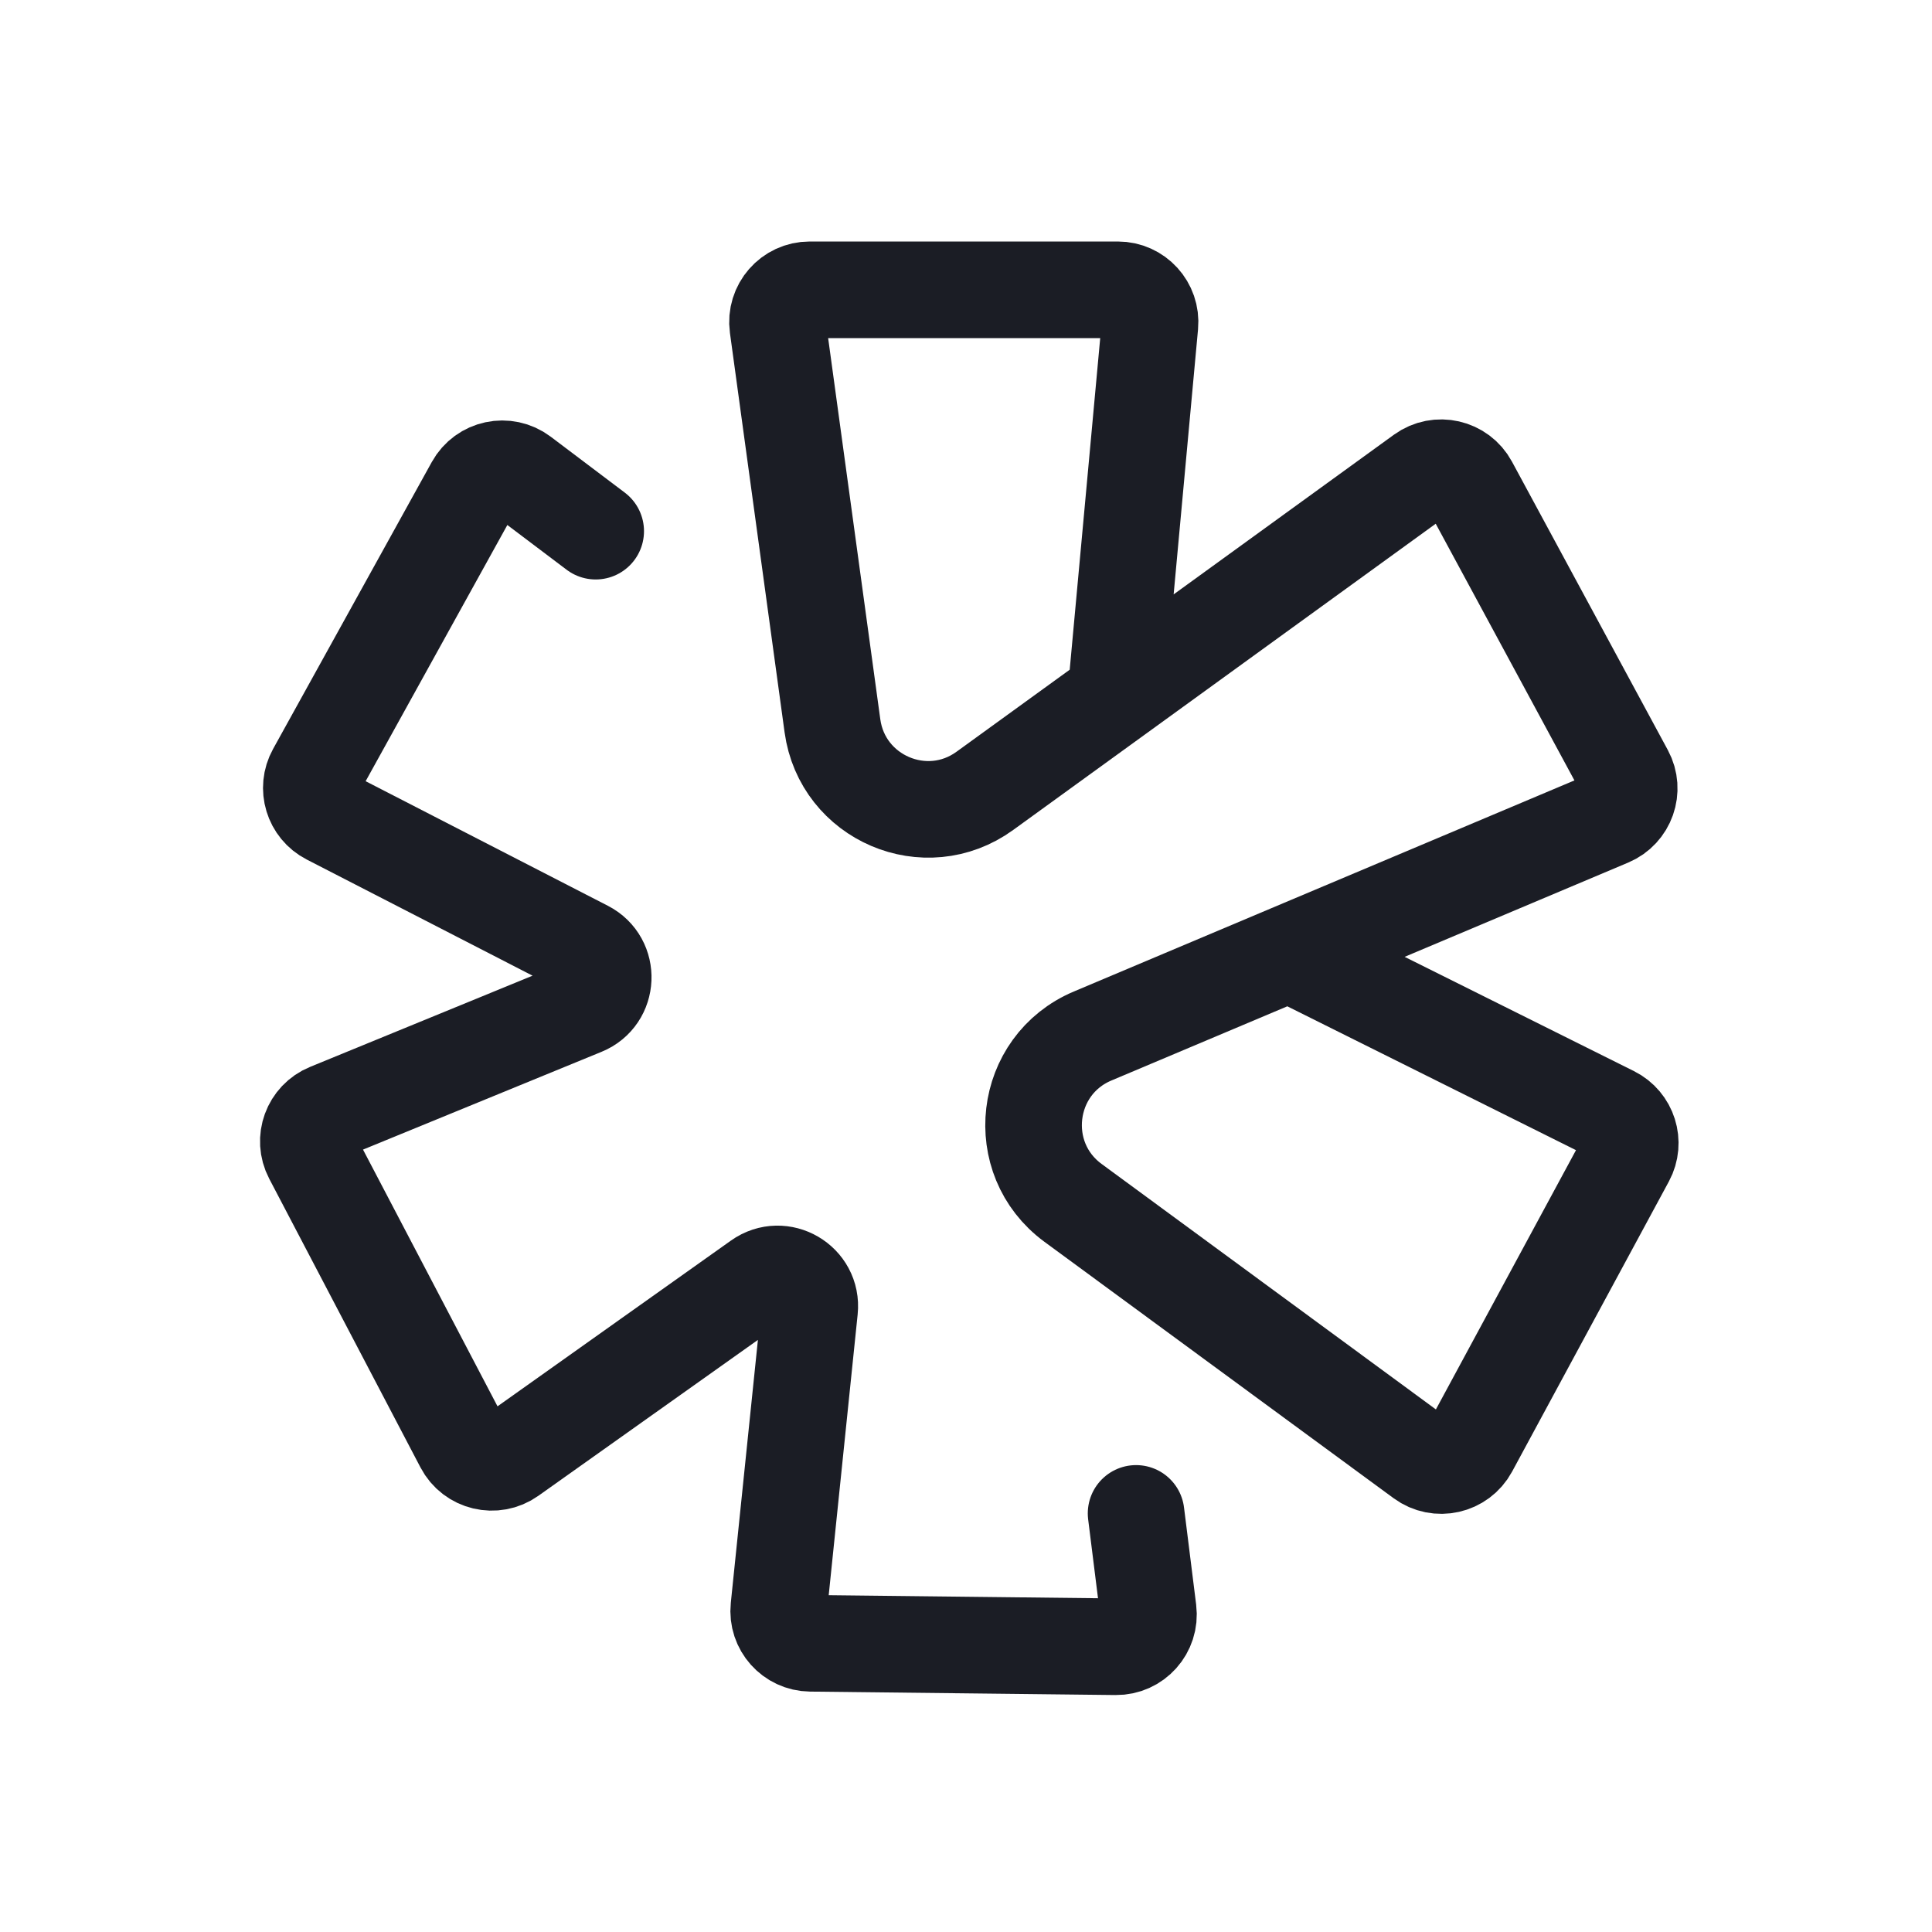
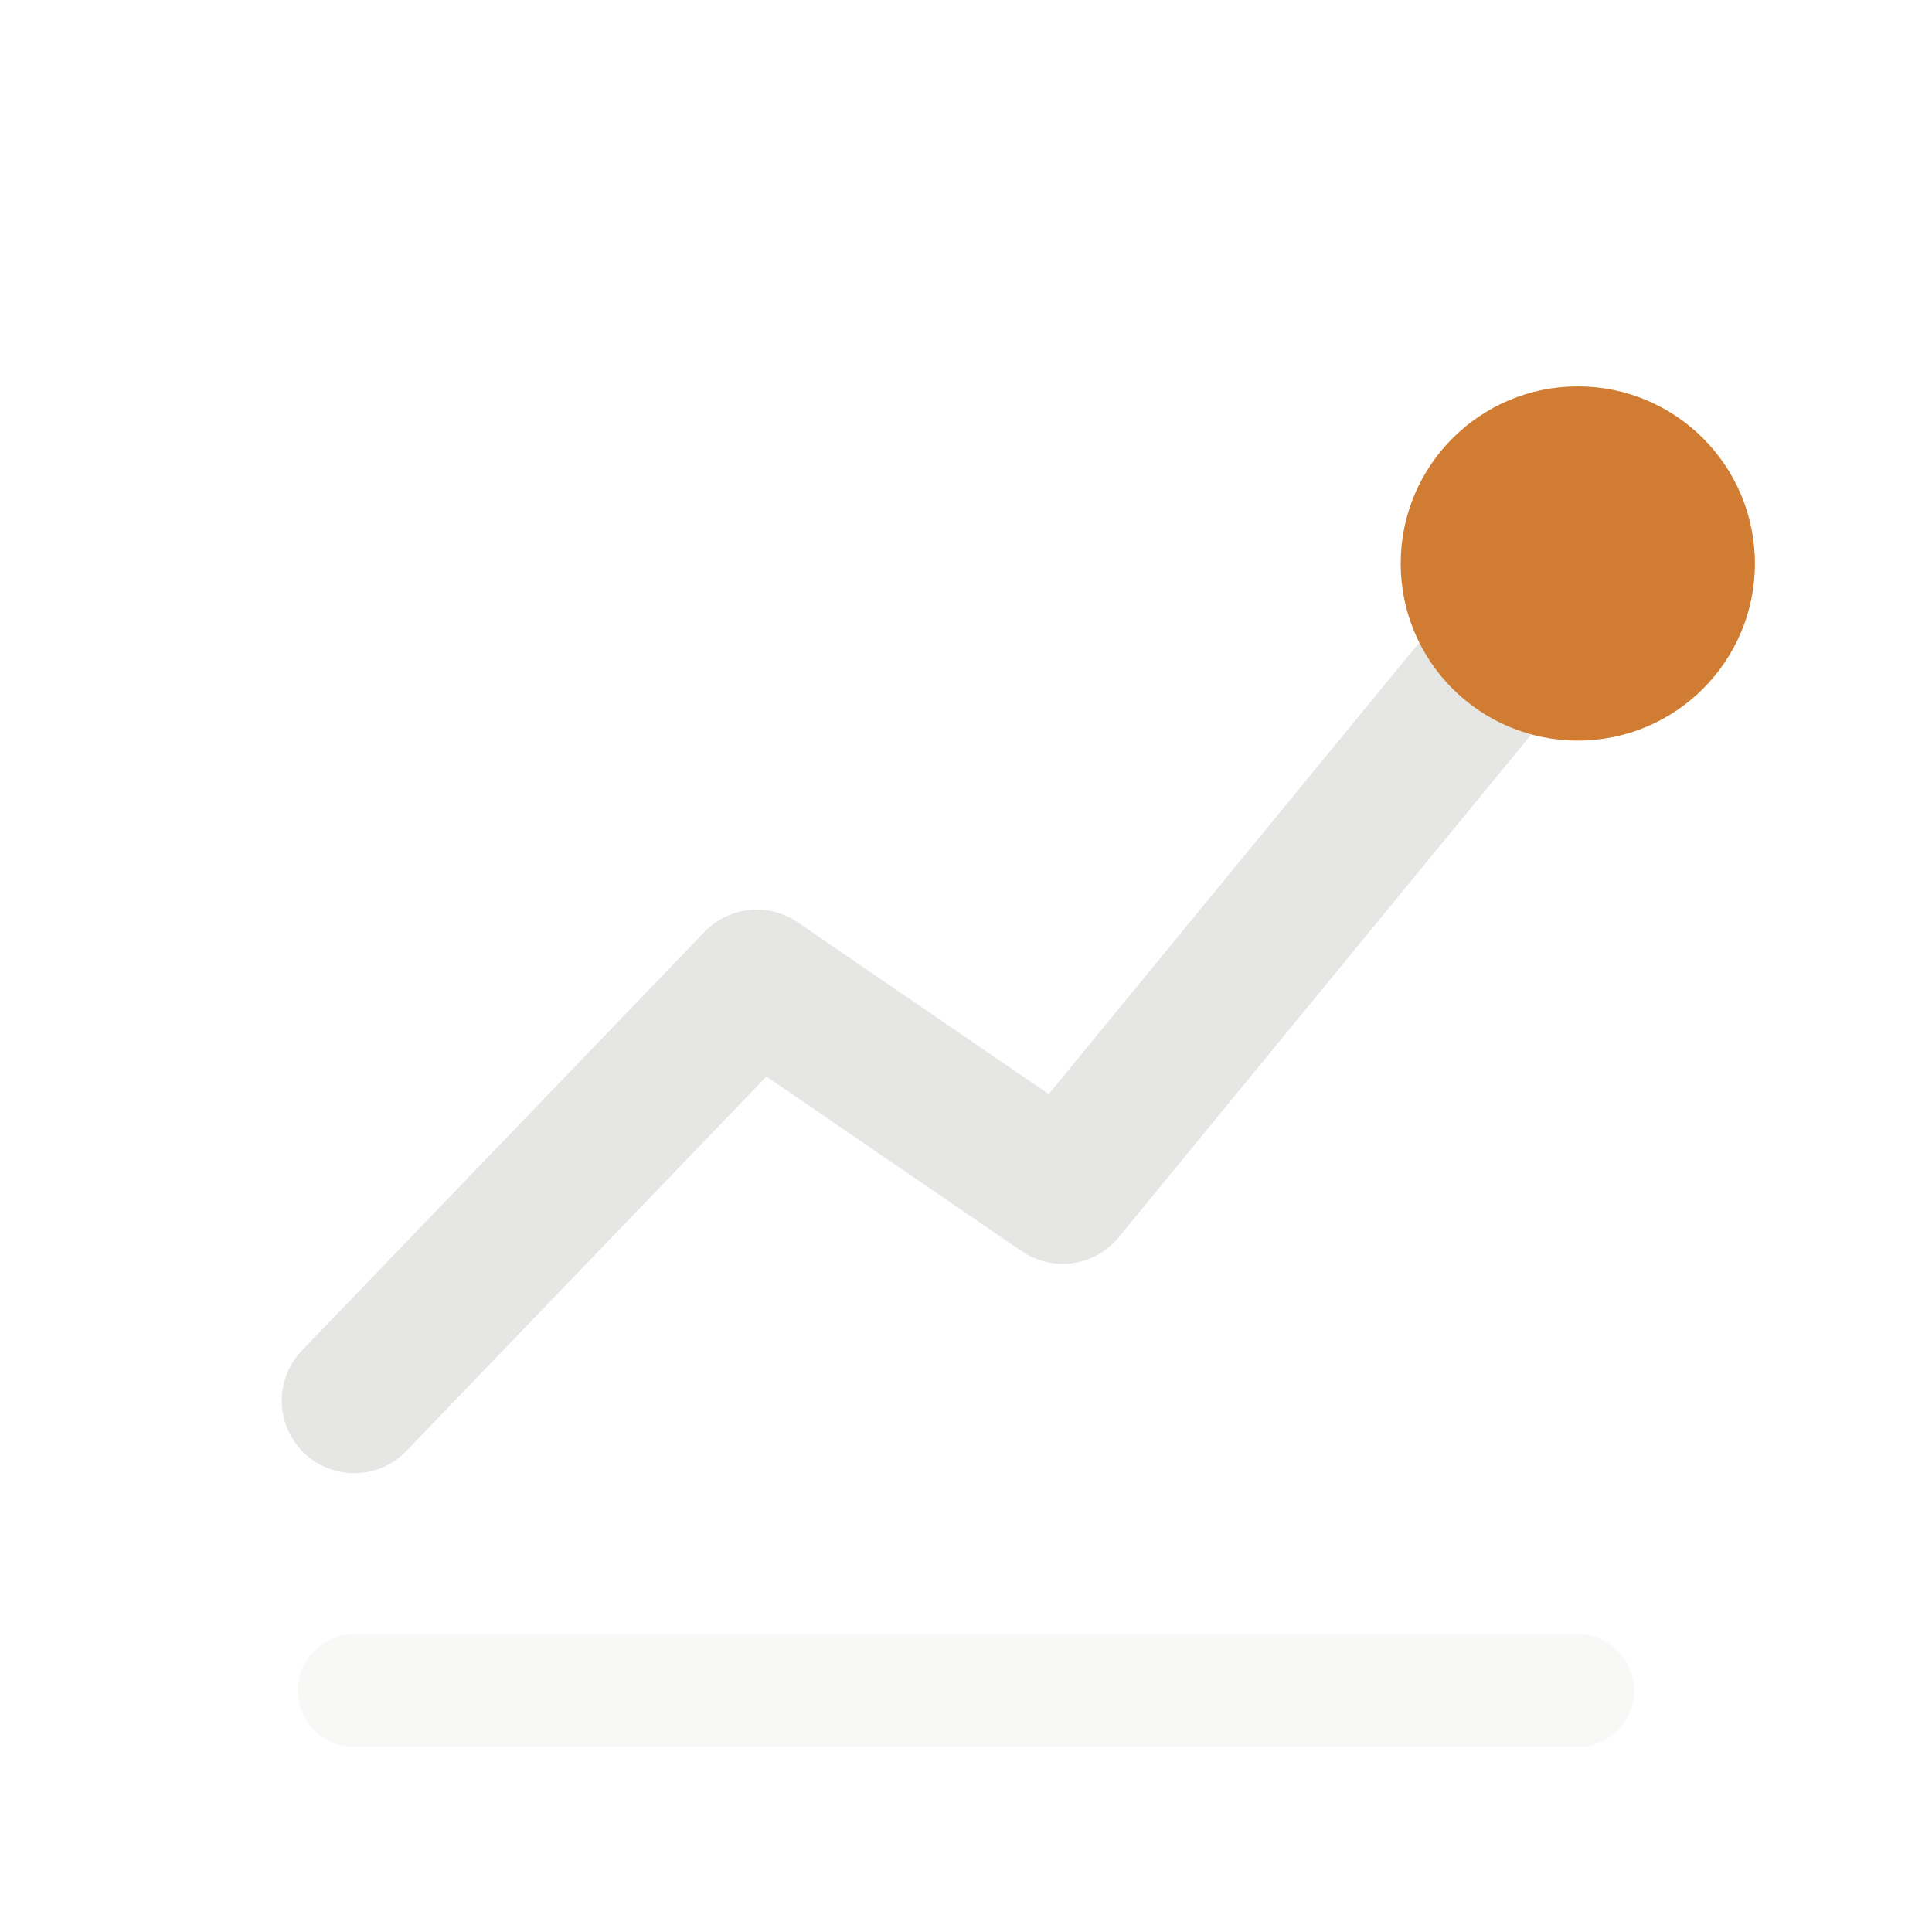
<svg xmlns="http://www.w3.org/2000/svg" width="60" height="60" viewBox="0 0 60 60" fill="none">
-   <path d="M40.031 29.602L49.985 25.405C50.529 25.176 50.757 24.528 50.477 24.008L45.636 15.05C45.349 14.518 44.659 14.361 44.17 14.715L34.652 21.614M40.031 29.602L33.933 32.174C31.787 33.078 31.446 35.977 33.323 37.356L44.168 45.32C44.657 45.679 45.351 45.523 45.64 44.989L50.509 35.978C50.777 35.48 50.581 34.859 50.075 34.607L40.031 29.602ZM34.652 21.614L30.585 24.561C28.75 25.892 26.16 24.785 25.852 22.539L24.155 10.136C24.073 9.535 24.54 9 25.146 9H34.716C35.305 9 35.766 9.506 35.712 10.092L34.652 21.614Z" stroke="#1B1D25" stroke-width="3" />
-   <path d="M35.282 47L35.659 50.017C35.734 50.619 35.261 51.148 34.655 51.141L25.171 51.034C24.583 51.027 24.127 50.517 24.188 49.931L25.143 40.668C25.231 39.813 24.27 39.252 23.569 39.75L15.853 45.229C15.359 45.58 14.669 45.415 14.388 44.878L9.69 35.911C9.416 35.389 9.651 34.745 10.197 34.522L18.113 31.277C18.903 30.954 18.95 29.853 18.191 29.463L17.5 29.108L10.211 25.359C9.709 25.101 9.52 24.48 9.793 23.986L14.722 15.075C15.017 14.542 15.714 14.394 16.2 14.76L18.5 16.496" stroke="#1B1D25" stroke-width="3" stroke-linecap="round" />
+   <path d="M11 43.5L23.5 30.5L33 37L49 17.5" stroke="#E6E6E4" stroke-width="4.5" stroke-linecap="round" stroke-linejoin="round" />
+   <circle cx="49" cy="17.5" r="5.5" fill="#D07D33" />
+   <path d="M11 52.5H49" stroke="#E6E6E4" stroke-width="3.5" stroke-linecap="round" opacity="0.28" />
</svg>
